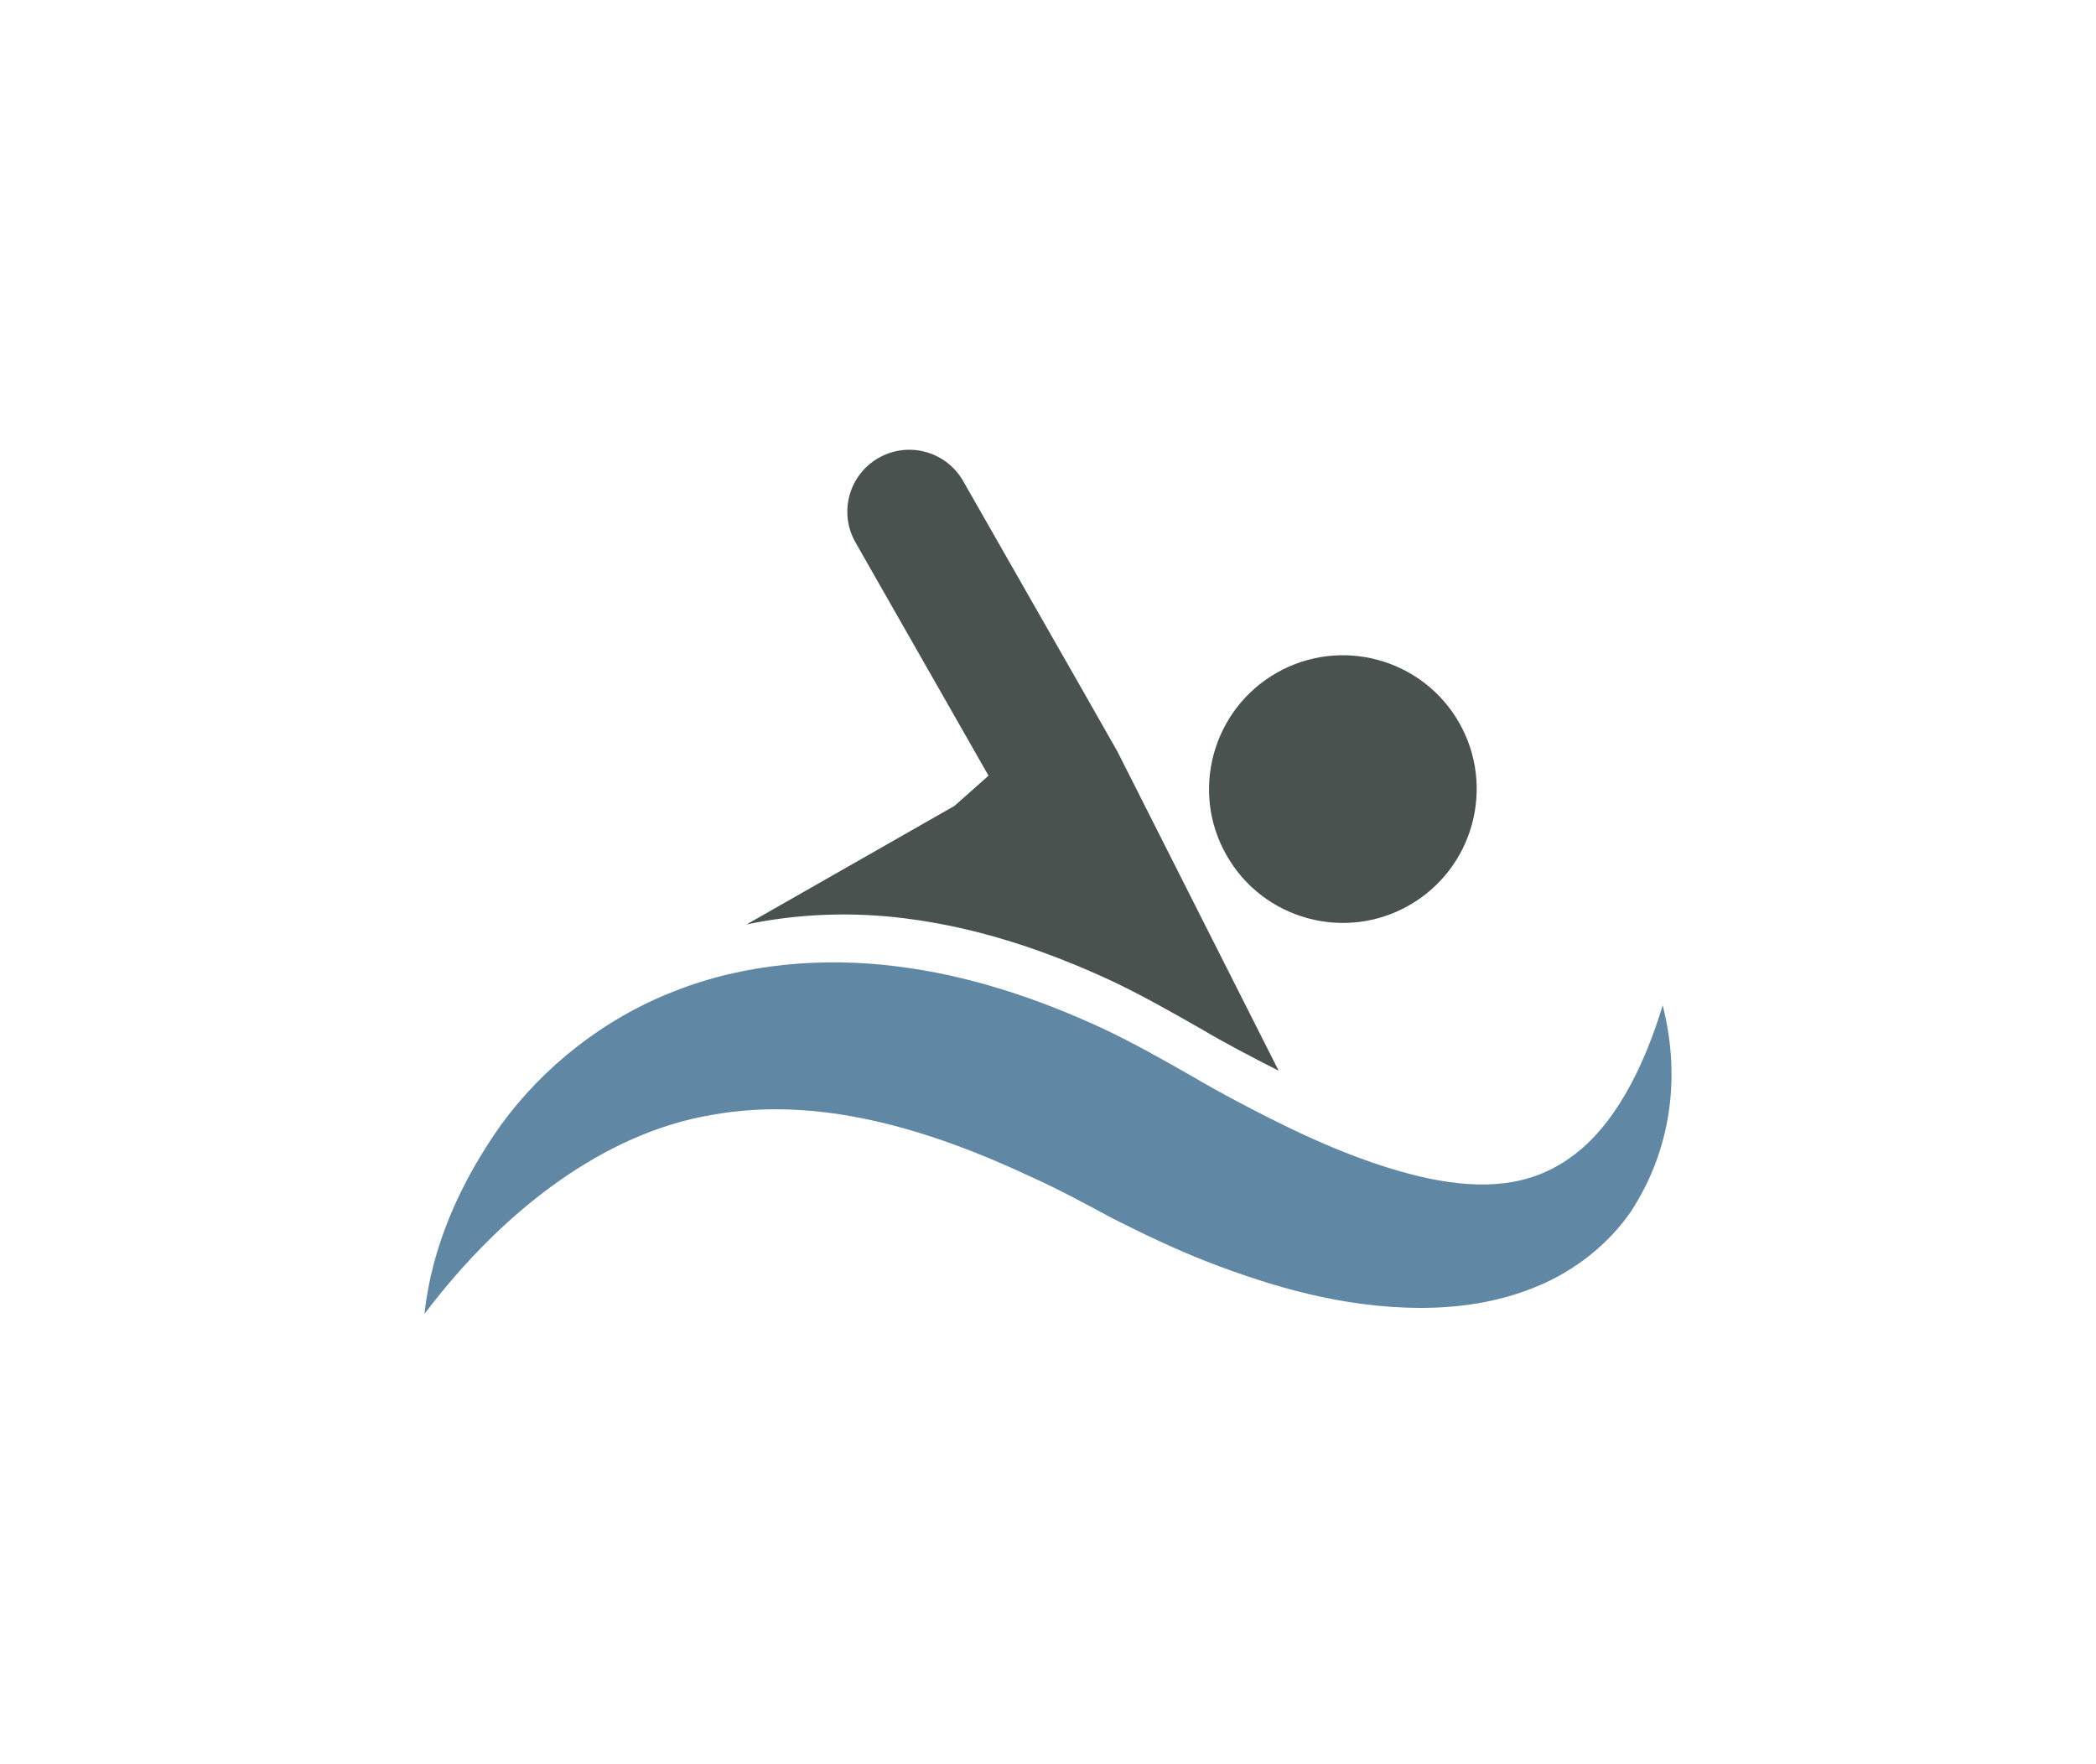
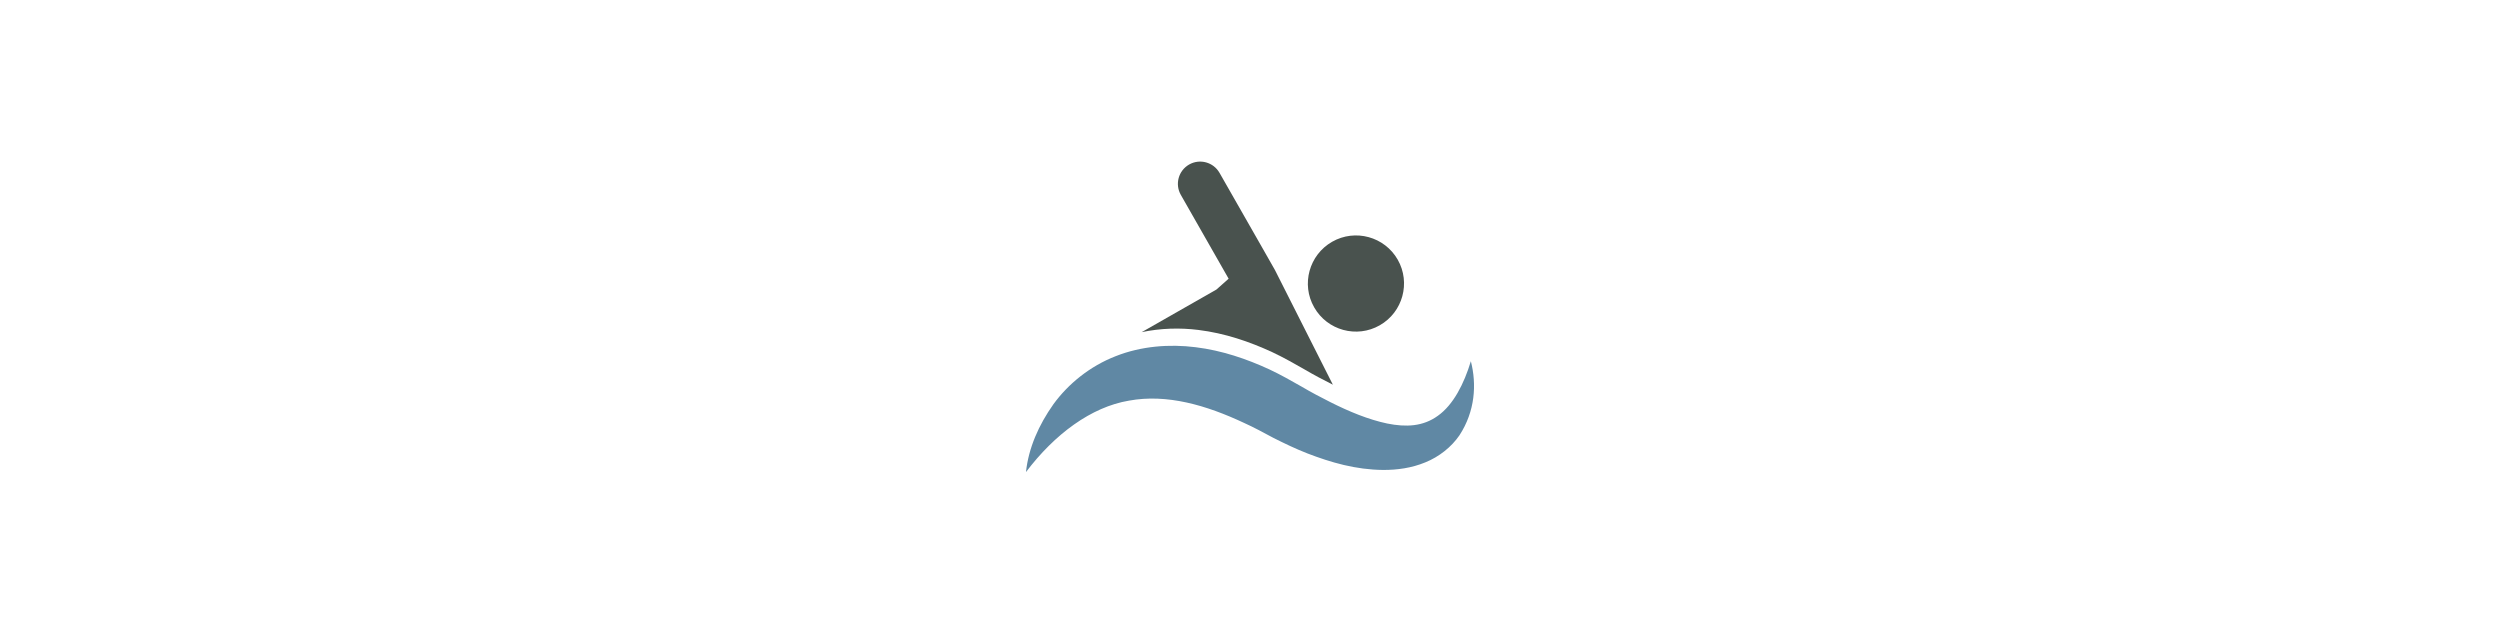
- <svg xmlns="http://www.w3.org/2000/svg" version="1.1" id="Capa_1" x="0px" y="0px" width="595.275px" height="500.89px" viewBox="0 0 595.275 841.89" enable-background="new 0 0 595.275 841.89" xml:space="preserve">
+ <svg xmlns="http://www.w3.org/2000/svg" version="1.1" id="Capa_1" x="0px" y="0px" width="595.275px" height="150.89px" viewBox="0 0 595.275 841.89" enable-background="new 0 0 595.275 841.89" xml:space="preserve">
  <defs id="defs3408" />
  <g id="g3394">
    <g id="g3398">
      <path style="fill:#49524e" id="path3400" d="m 229.108,438.345 c 35.104,4.336 67.838,15.523 98.187,29.545 14.719,6.879 30.479,15.893 42.827,22.93 12.36,7.287 24.919,13.863 37.609,20.268 L 330.799,358.78 314.551,330.211 257.136,229.626 c -8.104,-14.192 -26.145,-19.134 -40.35,-11.056 -14.245,8.144 -19.147,26.185 -11.03,40.376 l 63.49,111.325 -16.248,14.417 -97.054,55.346 -2.24,1.252 c 24.998,-5.259 50.814,-6.036 75.404,-2.941 z" />
      <path style="fill:#49524e" id="path3402" d="m 470.034,432.152 c 30.651,-17.486 41.313,-56.545 23.865,-87.17 -17.474,-30.572 -56.493,-41.286 -87.131,-23.799 -30.599,17.487 -41.378,56.559 -23.878,87.118 17.448,30.691 56.572,41.339 87.144,23.851 z" />
      <path style="fill:#6088a4;fill-opacity:1" id="path3404" d="m 591.059,479.882 c -9.066,30.084 -23.378,58.021 -43.764,72.451 -19.832,14.441 -42.458,15.338 -67.351,10.33 -24.84,-5.217 -50.603,-15.838 -75.825,-28.555 -12.769,-6.445 -25.327,-13.033 -37.714,-20.359 -12.348,-7.037 -28.147,-16.037 -42.867,-22.916 C 293.217,476.825 260.457,465.61 225.325,461.274 190.47,456.899 152.967,459.786 119.113,473.227 85.18,486.444 56.426,509.649 36.528,536.954 16.959,564.576 3.4,595.173 0,627.195 38.044,576.83 86.563,540.711 136.929,532.25 c 50.207,-9.211 102.47,5.918 153.151,29.756 13.204,5.996 24.326,12.045 38.874,19.846 14.641,7.367 29.597,14.549 44.988,20.545 30.915,11.912 64.162,21.689 100.783,21.939 18.198,0.053 37.504,-2.477 55.729,-10.027 18.356,-7.381 34.775,-20.4 45.45,-35.988 20.874,-32.05 23.035,-67.63 15.155,-98.439 z" />
    </g>
  </g>
</svg>
